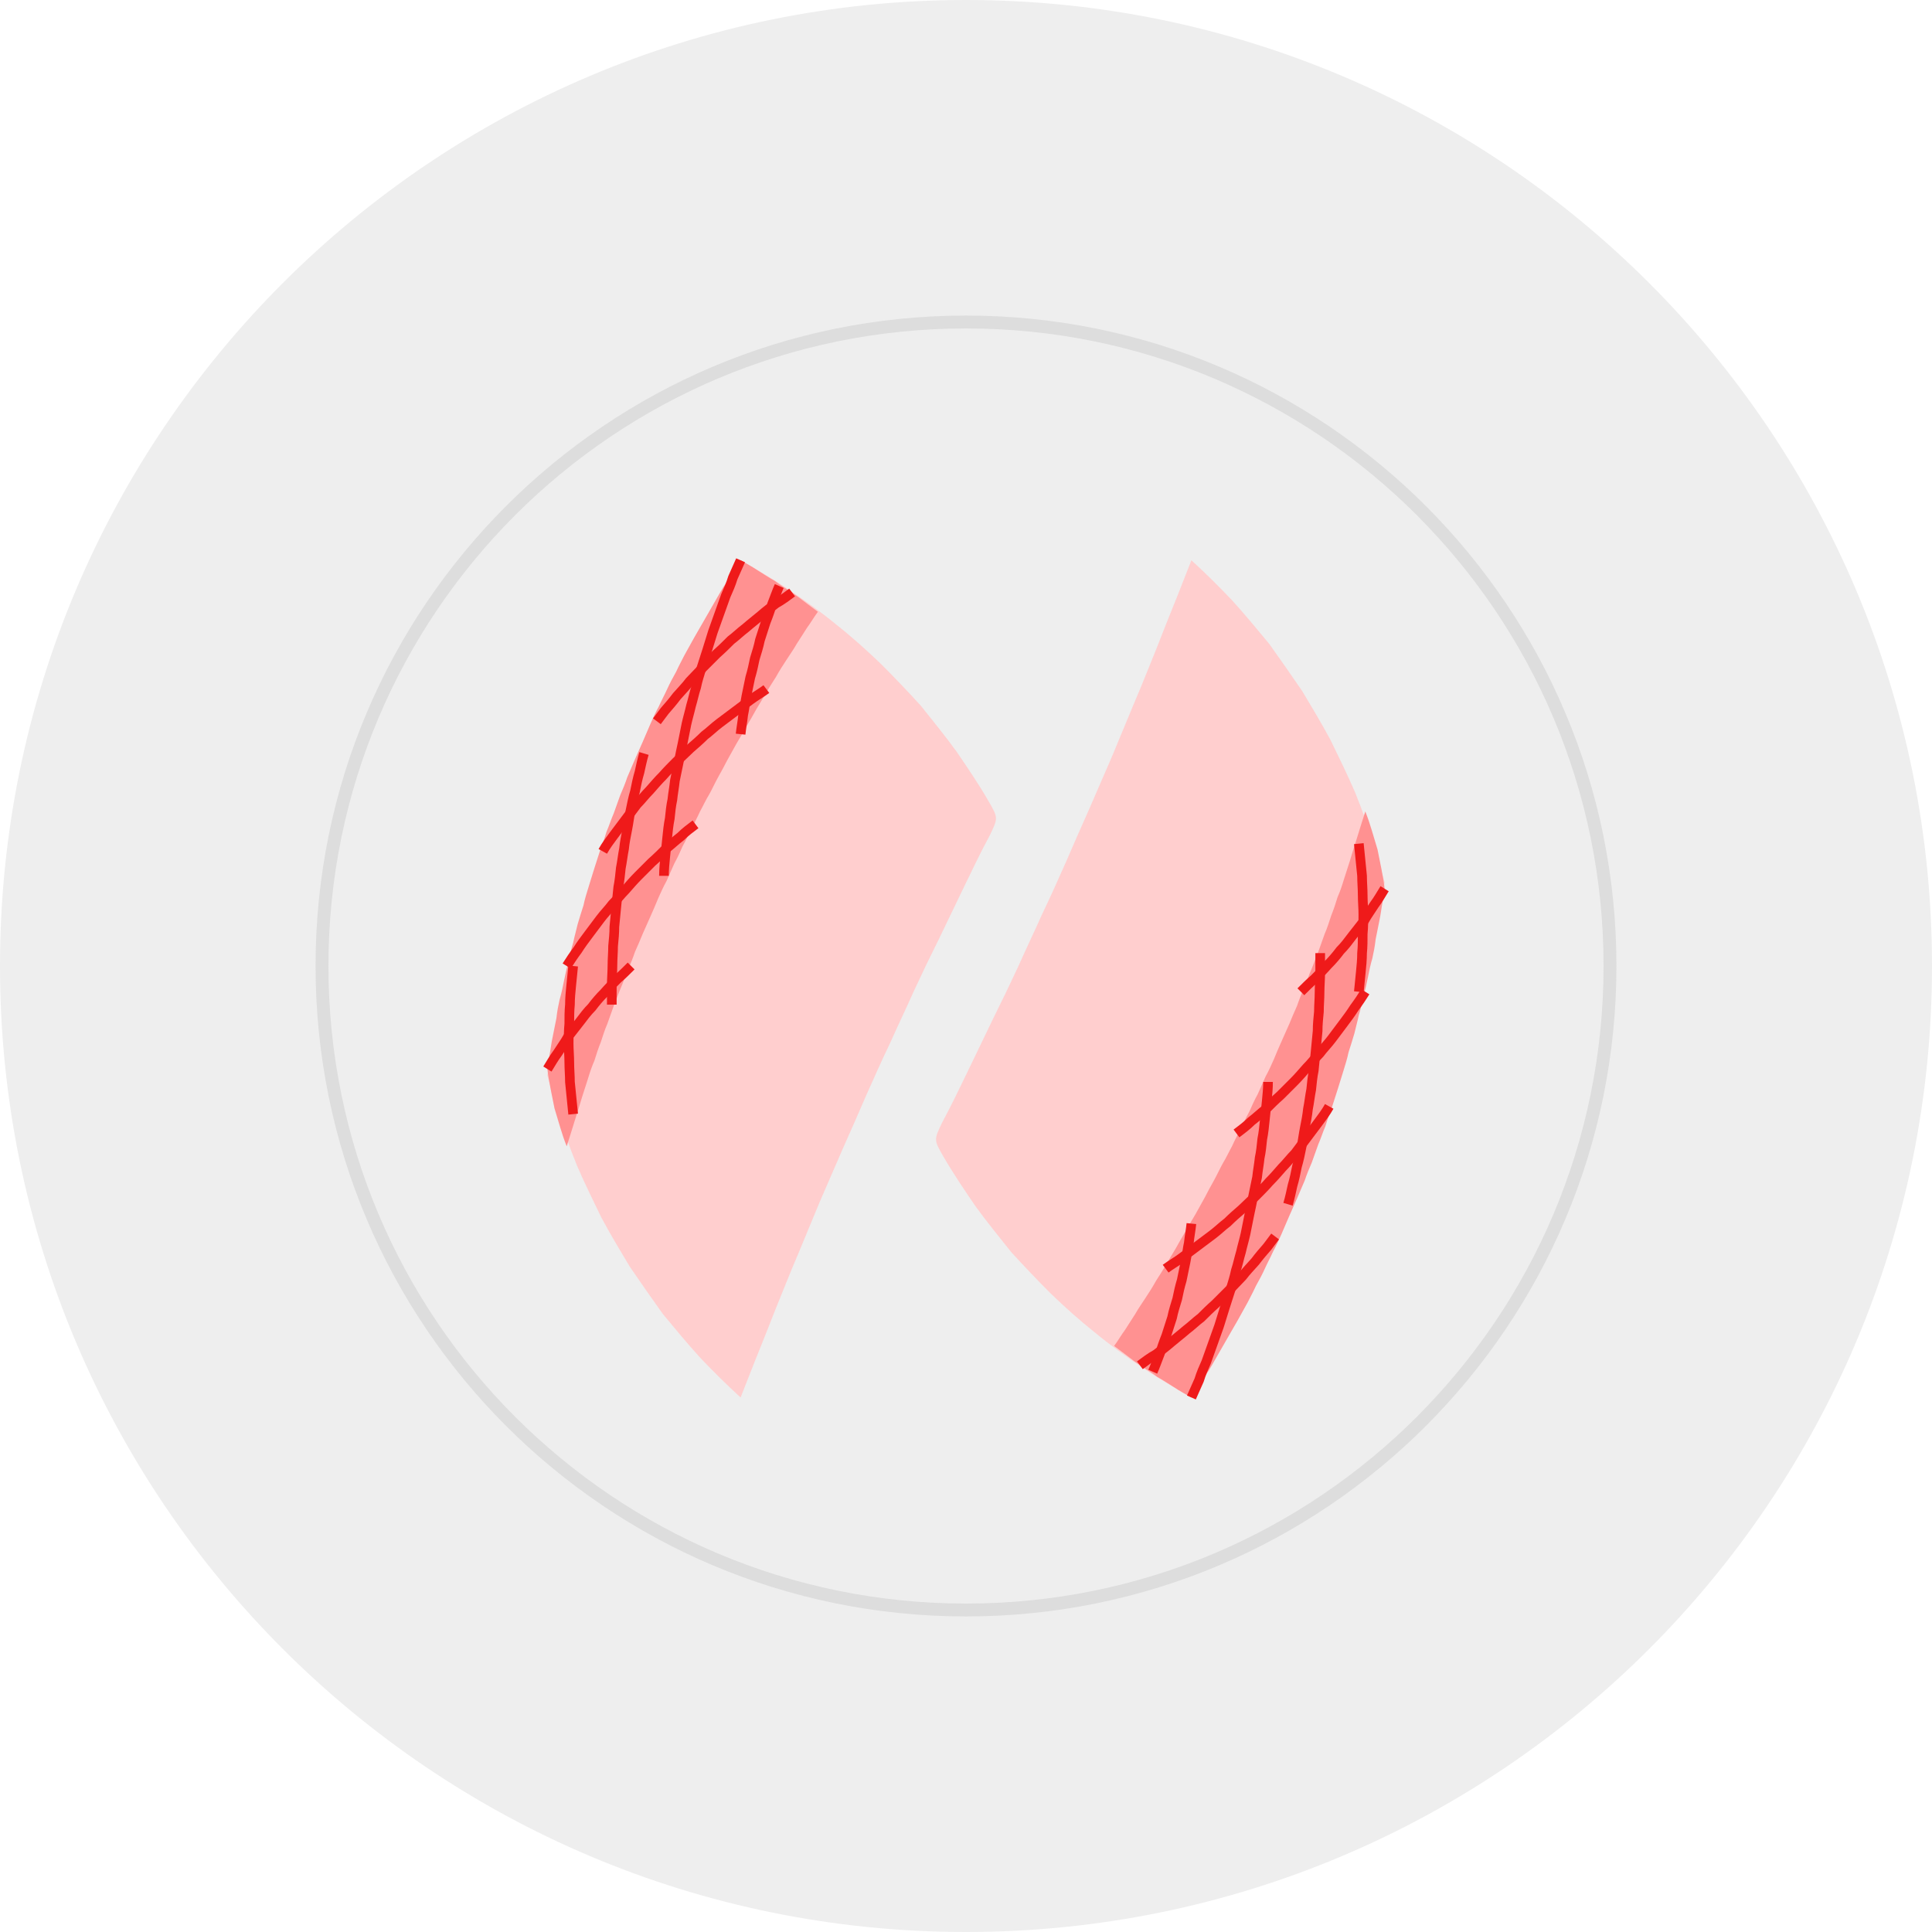
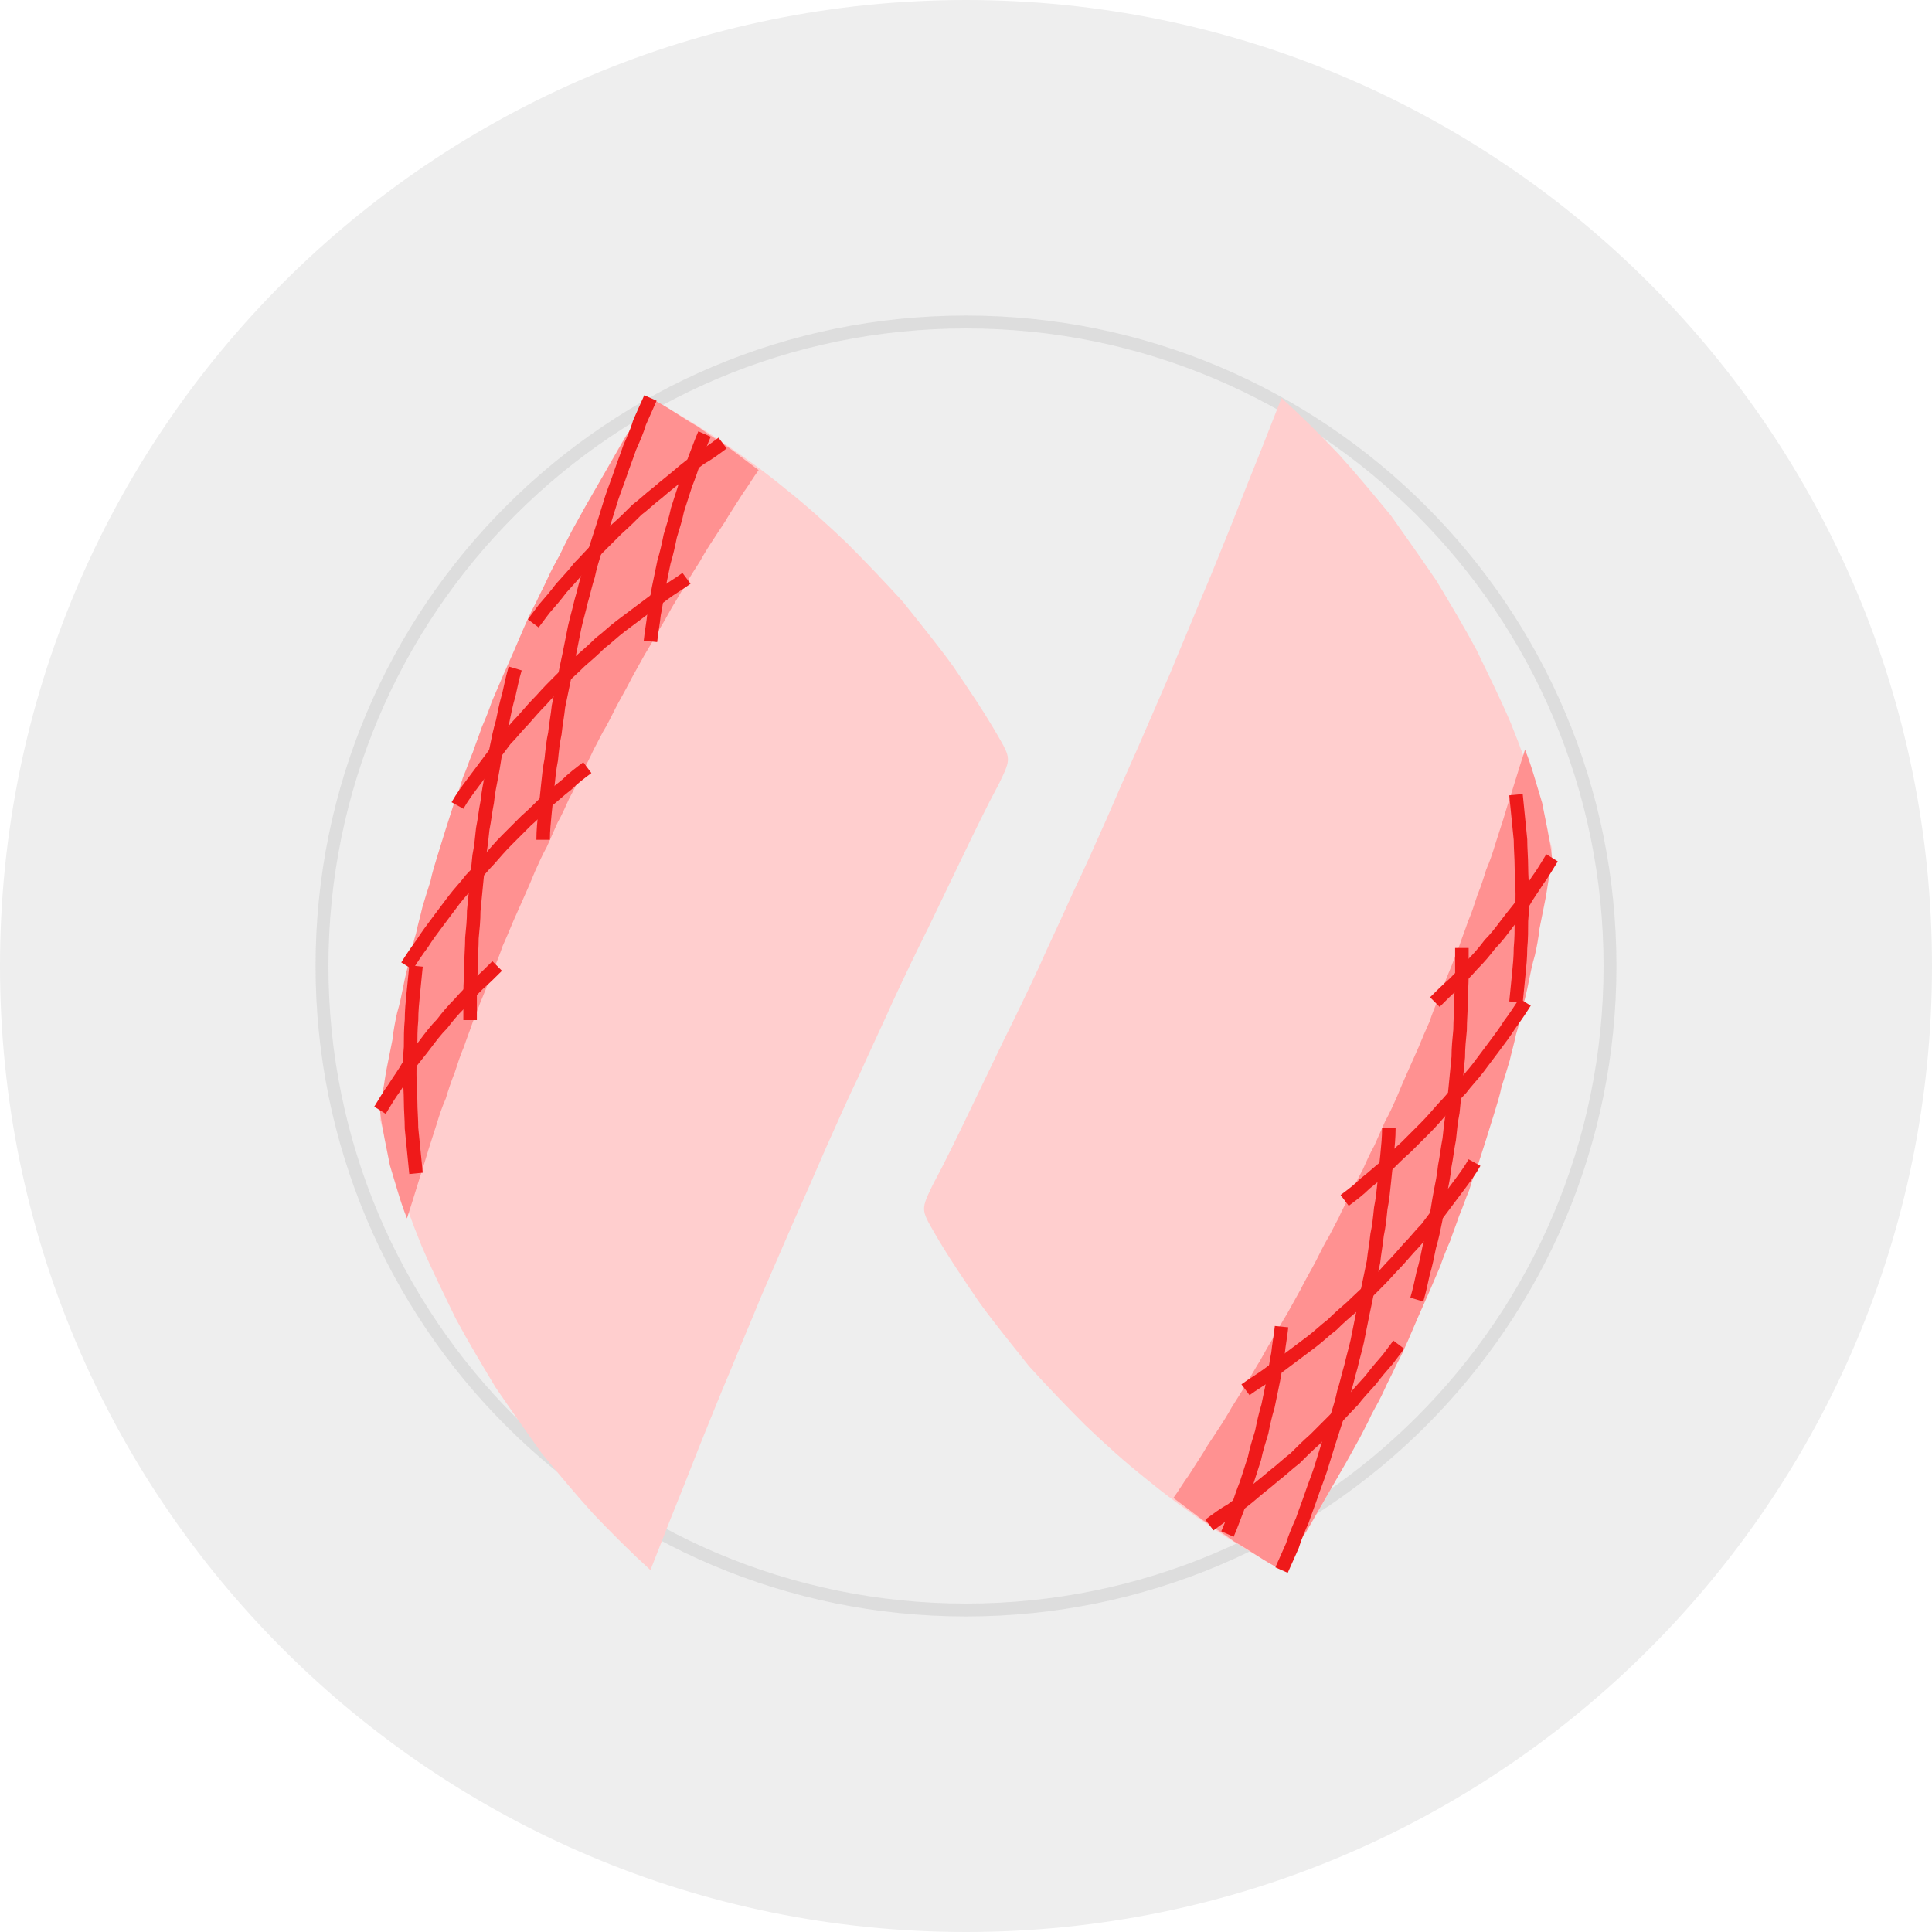
<svg xmlns="http://www.w3.org/2000/svg" version="1.1" baseProfile="full" width="300" height="300" style="background: gray">
  <g transform="translate(150,150)">
    <circle cx="0" cy="0" r="150" fill="#eee" />
    <circle cx="0" cy="0" r="100" fill="none" stroke="#ddd" stroke-width="2" />
-     <g transform="translate(-55,-53)">
+     <g transform="scale(1.4) translate(-55,-53)">
      <g transform="translate(0,-10)">
        <path fill="#FFCECE" d="M20 0C  22.6 1.5 25.2 3.0 27.7 4.7 30.2 6.4 32.7 8.2 35.0 10.1 37.4 12.0 39.6 14.0 41.8 16.1 43.9 18.2 46.0 20.4 48.0 22.6 49.9 25.0 51.8 27.3 53.6 29.8 55.3 32.3 57.0 34.8 58.5 37.4 60.0 40.0 60 40 58.7 42.7 57.3 45.3 56.0 48.0 54.7 50.7 53.4 53.4 52.1 56.1 50.8 58.8 49.5 61.4 48.2 64.1 46.9 66.9 45.7 69.6 44.4 72.3 43.2 75.0 41.9 77.7 40.7 80.4 39.5 83.1 38.3 85.9 37.1 88.6 35.9 91.3 34.7 94.1 33.5 96.8 32.3 99.6 31.2 102.3 30.0 105.1 28.9 107.8 27.7 110.6 26.6 113.4 25.5 116.1 24.4 118.9 23.3 121.7 22.2 124.4 21.1 127.2 20.0 130.0 20 130 17.8 128.0 15.7 125.9 13.7 123.8 11.7 121.6 9.8 119.3 7.9 117.0 6.2 114.6 4.5 112.2 2.8 109.7 1.3 107.2 -0.2 104.7 -1.6 102.1 -2.9 99.4 -4.2 96.8 -5.4 94.0 -6.5 91.3 -7.5 88.5 -8.4 85.7 -9.2 82.9 -10.0 80.0 -10 80 -9.6 77.1 -9.1 74.1 -8.5 71.2 -8.0 68.3 -7.3 65.4 -6.7 62.5 -6.0 59.6 -5.2 56.7 -4.4 53.9 -3.6 51.0 -2.7 48.2 -1.8 45.4 -0.8 42.6 0.2 39.8 1.2 37.0 2.3 34.2 3.4 31.5 4.6 28.7 5.8 26.0 7.0 23.3 8.3 20.7 9.6 18.0 11.0 15.4 12.4 12.8 13.9 10.2 15.3 7.6 16.8 5.0 18.4 2.5 20.0 0.0 20 0 Z" />
        <path fill="#FF9191" d="M20 0C  20.9 0.5 21.8 1.0 22.7 1.6 23.5 2.1 24.4 2.7 25.3 3.2 26.1 3.8 27.0 4.4 27.8 4.9 28.7 5.5 29.5 6.1 30.4 6.8 31.2 7.4 32.0 8.0 32 8 31.4 8.8 30.9 9.7 30.3 10.5 29.8 11.3 29.2 12.2 28.7 13.0 28.2 13.9 27.6 14.7 27.1 15.5 26.5 16.4 26.0 17.2 25.5 18.1 25.0 18.9 24.4 19.8 23.9 20.7 23.4 21.5 22.9 22.4 22.4 23.2 21.9 24.1 21.4 25.0 20.9 25.8 20.4 26.7 19.9 27.6 19.4 28.4 18.9 29.3 18.4 30.2 17.9 31.1 17.5 31.9 17.0 32.8 16.5 33.7 16.0 34.6 15.6 35.5 15.1 36.4 14.6 37.2 14.2 38.1 13.7 39.0 13.3 39.9 12.8 40.8 12.4 41.7 11.9 42.6 11.5 43.5 11.0 44.4 10.6 45.3 10.2 46.2 9.7 47.1 9.3 48.0 8.9 48.9 8.5 49.8 8.0 50.7 7.6 51.6 7.2 52.5 6.8 53.5 6.4 54.4 6.0 55.3 5.6 56.2 5.2 57.1 4.8 58.0 4.4 59.0 4.0 59.9 3.6 60.8 3.3 61.7 2.9 62.7 2.5 63.6 2.1 64.5 1.8 65.5 1.4 66.4 1.0 67.3 0.7 68.3 0.3 69.2 -0.0 70.1 -0.4 71.1 -0.7 72.0 -1.1 72.9 -1.4 73.9 -1.7 74.8 -2.1 75.8 -2.4 76.7 -2.7 77.7 -3.1 78.6 -3.4 79.5 -3.7 80.5 -4.0 81.4 -4.3 82.4 -4.6 83.3 -4.9 84.3 -5.2 85.3 -5.5 86.2 -5.8 87.2 -6.1 88.1 -6.4 89.1 -6.7 90.0 -7.0 91.0 -7 91 -7.4 90.0 -7.7 89.1 -8.0 88.1 -8.3 87.1 -8.6 86.1 -8.9 85.1 -9.1 84.1 -9.3 83.1 -9.5 82.1 -9.7 81.0 -9.9 80.0 -10.0 79.0 -10 79 -9.8 78.0 -9.7 77.0 -9.5 76.0 -9.4 75.0 -9.2 74.1 -9.0 73.1 -8.8 72.1 -8.6 71.1 -8.5 70.1 -8.3 69.1 -8.1 68.2 -7.8 67.2 -7.6 66.2 -7.4 65.2 -7.2 64.2 -7.0 63.3 -6.7 62.3 -6.5 61.3 -6.3 60.3 -6.0 59.4 -5.8 58.4 -5.5 57.4 -5.3 56.5 -5.0 55.5 -4.7 54.5 -4.4 53.6 -4.2 52.6 -3.9 51.7 -3.6 50.7 -3.3 49.7 -3.0 48.8 -2.7 47.8 -2.4 46.9 -2.1 45.9 -1.8 45.0 -1.4 44.0 -1.1 43.1 -0.8 42.1 -0.4 41.2 -0.1 40.2 0.3 39.3 0.6 38.4 1.0 37.4 1.3 36.5 1.7 35.6 2.1 34.6 2.4 33.7 2.8 32.8 3.2 31.8 3.6 30.9 4.0 30.0 4.4 29.1 4.8 28.2 5.2 27.3 5.6 26.3 6.0 25.4 6.4 24.5 6.8 23.6 7.3 22.7 7.7 21.8 8.2 20.9 8.6 20.0 9.0 19.1 9.5 18.2 10.0 17.3 10.4 16.4 10.9 15.5 11.3 14.7 11.8 13.8 12.3 12.9 12.8 12.0 13.3 11.1 13.8 10.3 14.3 9.4 14.8 8.5 15.3 7.7 15.8 6.8 16.3 5.9 16.8 5.1 17.3 4.2 17.9 3.4 18.4 2.5 18.9 1.7 19.5 0.8 20.0 -0.0 20 0 Z" />
        <path d="M-6 63C  -6.1 64.0 -6.2 65.0 -6.3 66.0 -6.4 67.0 -6.5 68.0 -6.5 69.0 -6.6 70.0 -6.6 71.0 -6.6 72.0 -6.7 73.0 -6.7 74.0 -6.7 75.0 -6.7 76.0 -6.6 77.0 -6.6 78.0 -6.6 79.0 -6.5 80.0 -6.5 81.0 -6.4 82.0 -6.3 83.0 -6.2 84.0 -6.1 85.0 -6.0 86.0 -6 86 " fill="none" stroke="#EF1A1A" stroke-width="1.5" />
        <path d="M5 30C  4.7 31.0 4.5 32.0 4.3 32.9 4.0 33.9 3.8 34.9 3.6 35.9 3.3 36.9 3.1 37.9 2.9 38.9 2.7 39.9 2.6 40.8 2.4 41.8 2.2 42.8 2.0 43.8 1.9 44.8 1.7 45.8 1.6 46.8 1.4 47.8 1.3 48.8 1.2 49.8 1.0 50.8 0.9 51.8 0.8 52.8 0.7 53.8 0.6 54.9 0.5 55.9 0.4 56.9 0.4 57.9 0.3 58.9 0.2 59.9 0.2 60.9 0.1 61.9 0.1 62.9 0.1 63.9 0.0 64.9 0.0 66.0 -0.0 67.0 -0.0 68.0 -0.0 69.0 -0.0 70.0 0 70 " fill="none" stroke="#EF1A1A" stroke-width="1.5" />
        <path d="M20 0C  19.6 0.9 19.2 1.8 18.8 2.7 18.5 3.7 18.1 4.6 17.7 5.5 17.4 6.4 17.0 7.4 16.7 8.3 16.4 9.2 16.0 10.2 15.7 11.1 15.4 12.1 15.1 13.0 14.8 14.0 14.5 14.9 14.2 15.9 13.9 16.8 13.6 17.8 13.3 18.7 13.1 19.7 12.8 20.6 12.6 21.6 12.3 22.6 12.1 23.5 11.8 24.5 11.6 25.4 11.4 26.4 11.2 27.4 11.0 28.4 10.8 29.3 10.6 30.3 10.4 31.3 10.2 32.3 10.0 33.2 9.8 34.2 9.7 35.2 9.5 36.2 9.4 37.2 9.2 38.1 9.1 39.1 9.0 40.1 8.8 41.1 8.7 42.1 8.6 43.1 8.5 44.1 8.4 45.0 8.3 46.0 8.2 47.0 8.1 48.0 8.1 49.0 8.0 50.0 8 50 " fill="none" stroke="#EF1A1A" stroke-width="1.5" />
        <path d="M26 4C  25.6 4.9 25.3 5.8 24.9 6.8 24.6 7.7 24.3 8.6 23.9 9.6 23.6 10.5 23.3 11.5 23.0 12.4 22.8 13.4 22.5 14.3 22.2 15.3 22.0 16.3 21.8 17.2 21.5 18.2 21.3 19.2 21.1 20.1 20.9 21.1 20.7 22.1 20.6 23.1 20.4 24.0 20.3 25.0 20.1 26.0 20.0 27.0 20 27 " fill="none" stroke="#EF1A1A" stroke-width="1.5" />
        <path d="M28 5C  27.2 5.6 26.4 6.2 25.5 6.7 24.7 7.3 23.9 7.9 23.1 8.6 22.4 9.2 21.6 9.8 20.8 10.5 20.0 11.1 19.3 11.8 18.5 12.4 17.8 13.1 17.1 13.8 16.3 14.5 15.6 15.2 14.9 15.9 14.2 16.6 13.5 17.3 12.8 18.1 12.1 18.8 11.5 19.6 10.8 20.3 10.1 21.1 9.5 21.9 8.9 22.6 8.2 23.4 7.6 24.2 7.0 25.0 7 25 " fill="none" stroke="#EF1A1A" stroke-width="1.5" />
        <path d="M24 20C  23.2 20.6 22.3 21.1 21.5 21.7 20.7 22.3 19.9 22.9 19.1 23.5 18.3 24.1 17.5 24.7 16.7 25.3 15.9 25.9 15.2 26.6 14.4 27.2 13.7 27.9 12.9 28.6 12.2 29.2 11.5 29.9 10.7 30.6 10.0 31.3 9.3 32.0 8.6 32.7 7.9 33.5 7.2 34.2 6.6 34.9 5.9 35.7 5.2 36.4 4.6 37.2 3.9 37.9 3.3 38.7 2.7 39.5 2.1 40.3 1.5 41.1 0.9 41.9 0.3 42.7 -0.3 43.5 -0.9 44.3 -1.4 45.2 -2.0 46.0 -2 46 " fill="none" stroke="#EF1A1A" stroke-width="1.5" />
        <path d="M13 41C  12.2 41.6 11.4 42.2 10.7 42.9 9.9 43.5 9.2 44.2 8.4 44.8 7.7 45.5 7.0 46.2 6.2 46.9 5.5 47.6 4.8 48.3 4.1 49.0 3.4 49.7 2.8 50.4 2.1 51.2 1.4 51.9 0.8 52.7 0.1 53.4 -0.5 54.2 -1.2 54.9 -1.8 55.7 -2.4 56.5 -3.0 57.3 -3.6 58.1 -4.2 58.9 -4.8 59.7 -5.3 60.5 -5.9 61.3 -6.5 62.2 -7.0 63.0 -7 63 " fill="none" stroke="#EF1A1A" stroke-width="1.5" />
        <path d="M3 63C  2.3 63.7 1.6 64.4 0.9 65.0 0.2 65.7 -0.5 66.4 -1.2 67.2 -1.9 67.9 -2.5 68.6 -3.1 69.4 -3.8 70.1 -4.4 70.9 -5.0 71.7 -5.6 72.5 -6.2 73.2 -6.8 74.0 -7.3 74.9 -7.9 75.7 -8.4 76.5 -9.0 77.3 -9.5 78.2 -10.0 79.0 -10 79 " fill="none" stroke="#EF1A1A" stroke-width="1.5" />
      </g>
      <g transform="translate(110,120) rotate(180)">
        <path fill="#FFCECE" d="M20 0C  22.6 1.5 25.2 3.0 27.7 4.7 30.2 6.4 32.7 8.2 35.0 10.1 37.4 12.0 39.6 14.0 41.8 16.1 43.9 18.2 46.0 20.4 48.0 22.6 49.9 25.0 51.8 27.3 53.6 29.8 55.3 32.3 57.0 34.8 58.5 37.4 60.0 40.0 60 40 58.7 42.7 57.3 45.3 56.0 48.0 54.7 50.7 53.4 53.4 52.1 56.1 50.8 58.8 49.5 61.4 48.2 64.1 46.9 66.9 45.7 69.6 44.4 72.3 43.2 75.0 41.9 77.7 40.7 80.4 39.5 83.1 38.3 85.9 37.1 88.6 35.9 91.3 34.7 94.1 33.5 96.8 32.3 99.6 31.2 102.3 30.0 105.1 28.9 107.8 27.7 110.6 26.6 113.4 25.5 116.1 24.4 118.9 23.3 121.7 22.2 124.4 21.1 127.2 20.0 130.0 20 130 17.8 128.0 15.7 125.9 13.7 123.8 11.7 121.6 9.8 119.3 7.9 117.0 6.2 114.6 4.5 112.2 2.8 109.7 1.3 107.2 -0.2 104.7 -1.6 102.1 -2.9 99.4 -4.2 96.8 -5.4 94.0 -6.5 91.3 -7.5 88.5 -8.4 85.7 -9.2 82.9 -10.0 80.0 -10 80 -9.6 77.1 -9.1 74.1 -8.5 71.2 -8.0 68.3 -7.3 65.4 -6.7 62.5 -6.0 59.6 -5.2 56.7 -4.4 53.9 -3.6 51.0 -2.7 48.2 -1.8 45.4 -0.8 42.6 0.2 39.8 1.2 37.0 2.3 34.2 3.4 31.5 4.6 28.7 5.8 26.0 7.0 23.3 8.3 20.7 9.6 18.0 11.0 15.4 12.4 12.8 13.9 10.2 15.3 7.6 16.8 5.0 18.4 2.5 20.0 0.0 20 0 Z" />
        <path fill="#FF9191" d="M20 0C  20.9 0.5 21.8 1.0 22.7 1.6 23.5 2.1 24.4 2.7 25.3 3.2 26.1 3.8 27.0 4.4 27.8 4.9 28.7 5.5 29.5 6.1 30.4 6.8 31.2 7.4 32.0 8.0 32 8 31.4 8.8 30.9 9.7 30.3 10.5 29.8 11.3 29.2 12.2 28.7 13.0 28.2 13.9 27.6 14.7 27.1 15.5 26.5 16.4 26.0 17.2 25.5 18.1 25.0 18.9 24.4 19.8 23.9 20.7 23.4 21.5 22.9 22.4 22.4 23.2 21.9 24.1 21.4 25.0 20.9 25.8 20.4 26.7 19.9 27.6 19.4 28.4 18.9 29.3 18.4 30.2 17.9 31.1 17.5 31.9 17.0 32.8 16.5 33.7 16.0 34.6 15.6 35.5 15.1 36.4 14.6 37.2 14.2 38.1 13.7 39.0 13.3 39.9 12.8 40.8 12.4 41.7 11.9 42.6 11.5 43.5 11.0 44.4 10.6 45.3 10.2 46.2 9.7 47.1 9.3 48.0 8.9 48.9 8.5 49.8 8.0 50.7 7.6 51.6 7.2 52.5 6.8 53.5 6.4 54.4 6.0 55.3 5.6 56.2 5.2 57.1 4.8 58.0 4.4 59.0 4.0 59.9 3.6 60.8 3.3 61.7 2.9 62.7 2.5 63.6 2.1 64.5 1.8 65.5 1.4 66.4 1.0 67.3 0.7 68.3 0.3 69.2 -0.0 70.1 -0.4 71.1 -0.7 72.0 -1.1 72.9 -1.4 73.9 -1.7 74.8 -2.1 75.8 -2.4 76.7 -2.7 77.7 -3.1 78.6 -3.4 79.5 -3.7 80.5 -4.0 81.4 -4.3 82.4 -4.6 83.3 -4.9 84.3 -5.2 85.3 -5.5 86.2 -5.8 87.2 -6.1 88.1 -6.4 89.1 -6.7 90.0 -7.0 91.0 -7 91 -7.4 90.0 -7.7 89.1 -8.0 88.1 -8.3 87.1 -8.6 86.1 -8.9 85.1 -9.1 84.1 -9.3 83.1 -9.5 82.1 -9.7 81.0 -9.9 80.0 -10.0 79.0 -10 79 -9.8 78.0 -9.7 77.0 -9.5 76.0 -9.4 75.0 -9.2 74.1 -9.0 73.1 -8.8 72.1 -8.6 71.1 -8.5 70.1 -8.3 69.1 -8.1 68.2 -7.8 67.2 -7.6 66.2 -7.4 65.2 -7.2 64.2 -7.0 63.3 -6.7 62.3 -6.5 61.3 -6.3 60.3 -6.0 59.4 -5.8 58.4 -5.5 57.4 -5.3 56.5 -5.0 55.5 -4.7 54.5 -4.4 53.6 -4.2 52.6 -3.9 51.7 -3.6 50.7 -3.3 49.7 -3.0 48.8 -2.7 47.8 -2.4 46.9 -2.1 45.9 -1.8 45.0 -1.4 44.0 -1.1 43.1 -0.8 42.1 -0.4 41.2 -0.1 40.2 0.3 39.3 0.6 38.4 1.0 37.4 1.3 36.5 1.7 35.6 2.1 34.6 2.4 33.7 2.8 32.8 3.2 31.8 3.6 30.9 4.0 30.0 4.4 29.1 4.8 28.2 5.2 27.3 5.6 26.3 6.0 25.4 6.4 24.5 6.8 23.6 7.3 22.7 7.7 21.8 8.2 20.9 8.6 20.0 9.0 19.1 9.5 18.2 10.0 17.3 10.4 16.4 10.9 15.5 11.3 14.7 11.8 13.8 12.3 12.9 12.8 12.0 13.3 11.1 13.8 10.3 14.3 9.4 14.8 8.5 15.3 7.7 15.8 6.8 16.3 5.9 16.8 5.1 17.3 4.2 17.9 3.4 18.4 2.5 18.9 1.7 19.5 0.8 20.0 -0.0 20 0 Z" />
        <path d="M-6 63C  -6.1 64.0 -6.2 65.0 -6.3 66.0 -6.4 67.0 -6.5 68.0 -6.5 69.0 -6.6 70.0 -6.6 71.0 -6.6 72.0 -6.7 73.0 -6.7 74.0 -6.7 75.0 -6.7 76.0 -6.6 77.0 -6.6 78.0 -6.6 79.0 -6.5 80.0 -6.5 81.0 -6.4 82.0 -6.3 83.0 -6.2 84.0 -6.1 85.0 -6.0 86.0 -6 86 " fill="none" stroke="#EF1A1A" stroke-width="1.5" />
        <path d="M5 30C  4.7 31.0 4.5 32.0 4.3 32.9 4.0 33.9 3.8 34.9 3.6 35.9 3.3 36.9 3.1 37.9 2.9 38.9 2.7 39.9 2.6 40.8 2.4 41.8 2.2 42.8 2.0 43.8 1.9 44.8 1.7 45.8 1.6 46.8 1.4 47.8 1.3 48.8 1.2 49.8 1.0 50.8 0.9 51.8 0.8 52.8 0.7 53.8 0.6 54.9 0.5 55.9 0.4 56.9 0.4 57.9 0.3 58.9 0.2 59.9 0.2 60.9 0.1 61.9 0.1 62.9 0.1 63.9 0.0 64.9 0.0 66.0 -0.0 67.0 -0.0 68.0 -0.0 69.0 -0.0 70.0 0 70 " fill="none" stroke="#EF1A1A" stroke-width="1.5" />
        <path d="M20 0C  19.6 0.9 19.2 1.8 18.8 2.7 18.5 3.7 18.1 4.6 17.7 5.5 17.4 6.4 17.0 7.4 16.7 8.3 16.4 9.2 16.0 10.2 15.7 11.1 15.4 12.1 15.1 13.0 14.8 14.0 14.5 14.9 14.2 15.9 13.9 16.8 13.6 17.8 13.3 18.7 13.1 19.7 12.8 20.6 12.6 21.6 12.3 22.6 12.1 23.5 11.8 24.5 11.6 25.4 11.4 26.4 11.2 27.4 11.0 28.4 10.8 29.3 10.6 30.3 10.4 31.3 10.2 32.3 10.0 33.2 9.8 34.2 9.7 35.2 9.5 36.2 9.4 37.2 9.2 38.1 9.1 39.1 9.0 40.1 8.8 41.1 8.7 42.1 8.6 43.1 8.5 44.1 8.4 45.0 8.3 46.0 8.2 47.0 8.1 48.0 8.1 49.0 8.0 50.0 8 50 " fill="none" stroke="#EF1A1A" stroke-width="1.5" />
        <path d="M26 4C  25.6 4.9 25.3 5.8 24.9 6.8 24.6 7.7 24.3 8.6 23.9 9.6 23.6 10.5 23.3 11.5 23.0 12.4 22.8 13.4 22.5 14.3 22.2 15.3 22.0 16.3 21.8 17.2 21.5 18.2 21.3 19.2 21.1 20.1 20.9 21.1 20.7 22.1 20.6 23.1 20.4 24.0 20.3 25.0 20.1 26.0 20.0 27.0 20 27 " fill="none" stroke="#EF1A1A" stroke-width="1.5" />
        <path d="M28 5C  27.2 5.6 26.4 6.2 25.5 6.7 24.7 7.3 23.9 7.9 23.1 8.6 22.4 9.2 21.6 9.8 20.8 10.5 20.0 11.1 19.3 11.8 18.5 12.4 17.8 13.1 17.1 13.8 16.3 14.5 15.6 15.2 14.9 15.9 14.2 16.6 13.5 17.3 12.8 18.1 12.1 18.8 11.5 19.6 10.8 20.3 10.1 21.1 9.5 21.9 8.9 22.6 8.2 23.4 7.6 24.2 7.0 25.0 7 25 " fill="none" stroke="#EF1A1A" stroke-width="1.5" />
        <path d="M24 20C  23.2 20.6 22.3 21.1 21.5 21.7 20.7 22.3 19.9 22.9 19.1 23.5 18.3 24.1 17.5 24.7 16.7 25.3 15.9 25.9 15.2 26.6 14.4 27.2 13.7 27.9 12.9 28.6 12.2 29.2 11.5 29.9 10.7 30.6 10.0 31.3 9.3 32.0 8.6 32.7 7.9 33.5 7.2 34.2 6.6 34.9 5.9 35.7 5.2 36.4 4.6 37.2 3.9 37.9 3.3 38.7 2.7 39.5 2.1 40.3 1.5 41.1 0.9 41.9 0.3 42.7 -0.3 43.5 -0.9 44.3 -1.4 45.2 -2.0 46.0 -2 46 " fill="none" stroke="#EF1A1A" stroke-width="1.5" />
        <path d="M13 41C  12.2 41.6 11.4 42.2 10.7 42.9 9.9 43.5 9.2 44.2 8.4 44.8 7.7 45.5 7.0 46.2 6.2 46.9 5.5 47.6 4.8 48.3 4.1 49.0 3.4 49.7 2.8 50.4 2.1 51.2 1.4 51.9 0.8 52.7 0.1 53.4 -0.5 54.2 -1.2 54.9 -1.8 55.7 -2.4 56.5 -3.0 57.3 -3.6 58.1 -4.2 58.9 -4.8 59.7 -5.3 60.5 -5.9 61.3 -6.5 62.2 -7.0 63.0 -7 63 " fill="none" stroke="#EF1A1A" stroke-width="1.5" />
        <path d="M3 63C  2.3 63.7 1.6 64.4 0.9 65.0 0.2 65.7 -0.5 66.4 -1.2 67.2 -1.9 67.9 -2.5 68.6 -3.1 69.4 -3.8 70.1 -4.4 70.9 -5.0 71.7 -5.6 72.5 -6.2 73.2 -6.8 74.0 -7.3 74.9 -7.9 75.7 -8.4 76.5 -9.0 77.3 -9.5 78.2 -10.0 79.0 -10 79 " fill="none" stroke="#EF1A1A" stroke-width="1.5" />
      </g>
    </g>
  </g>
</svg>
